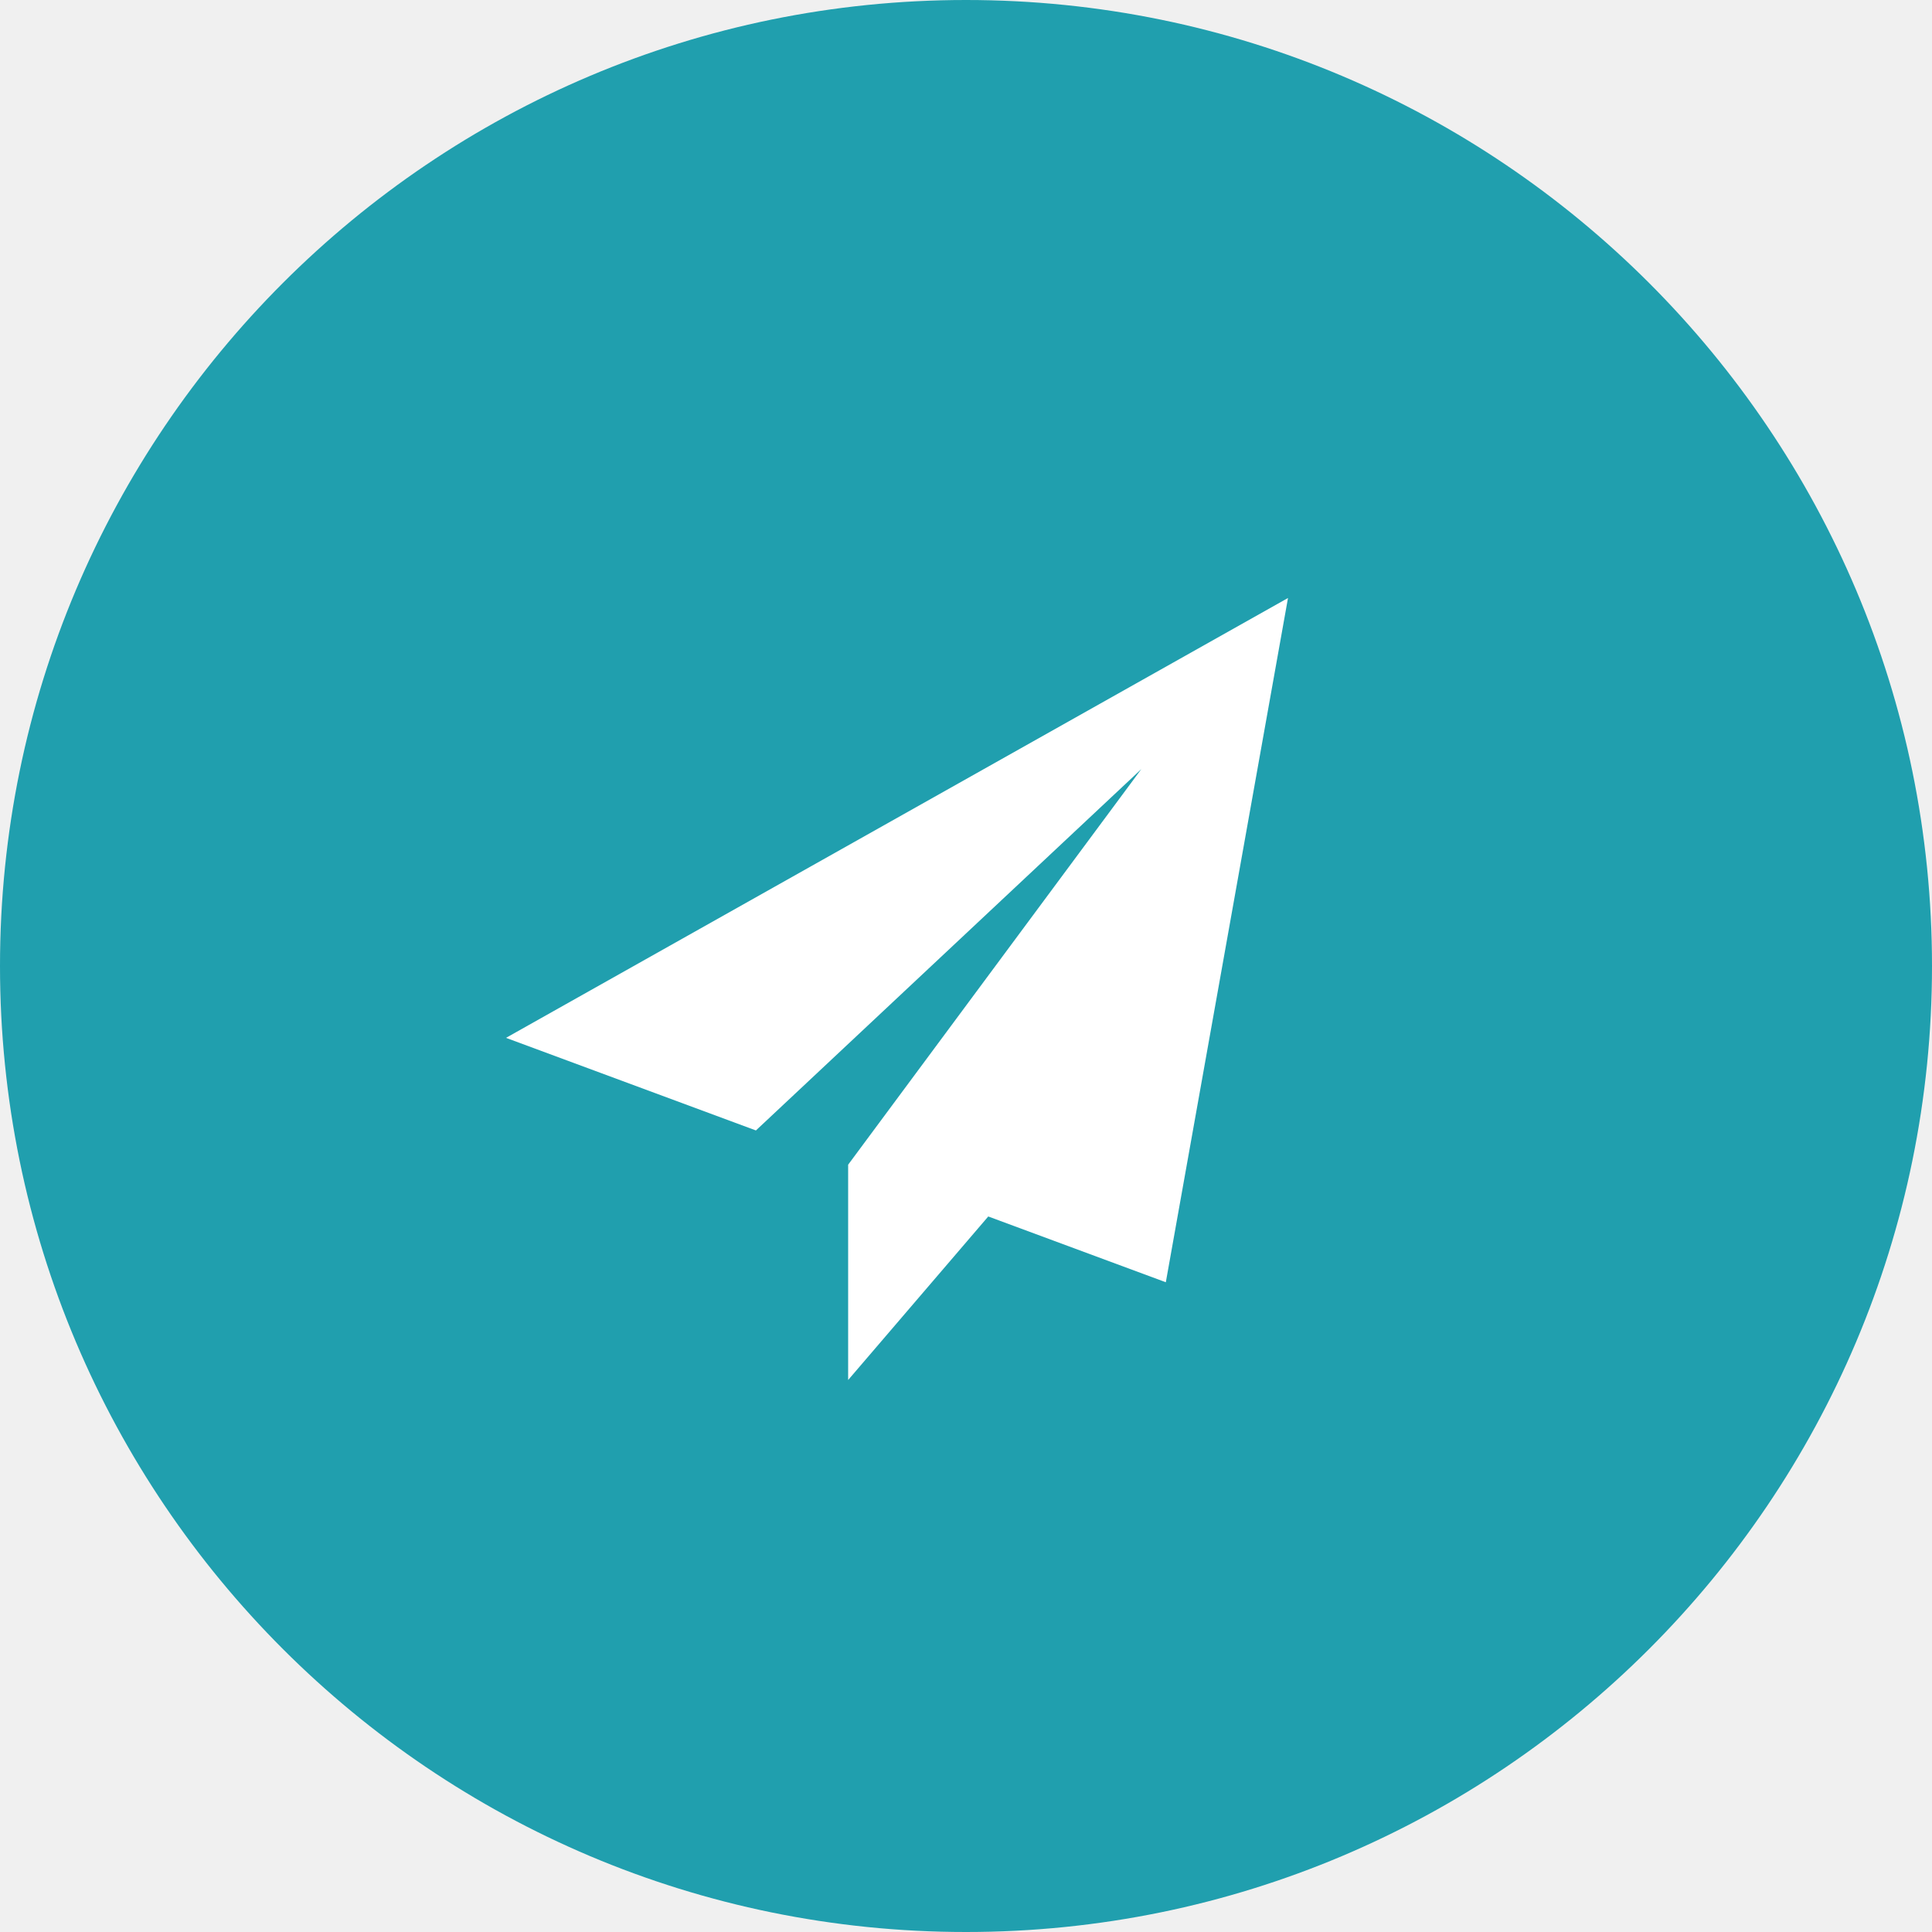
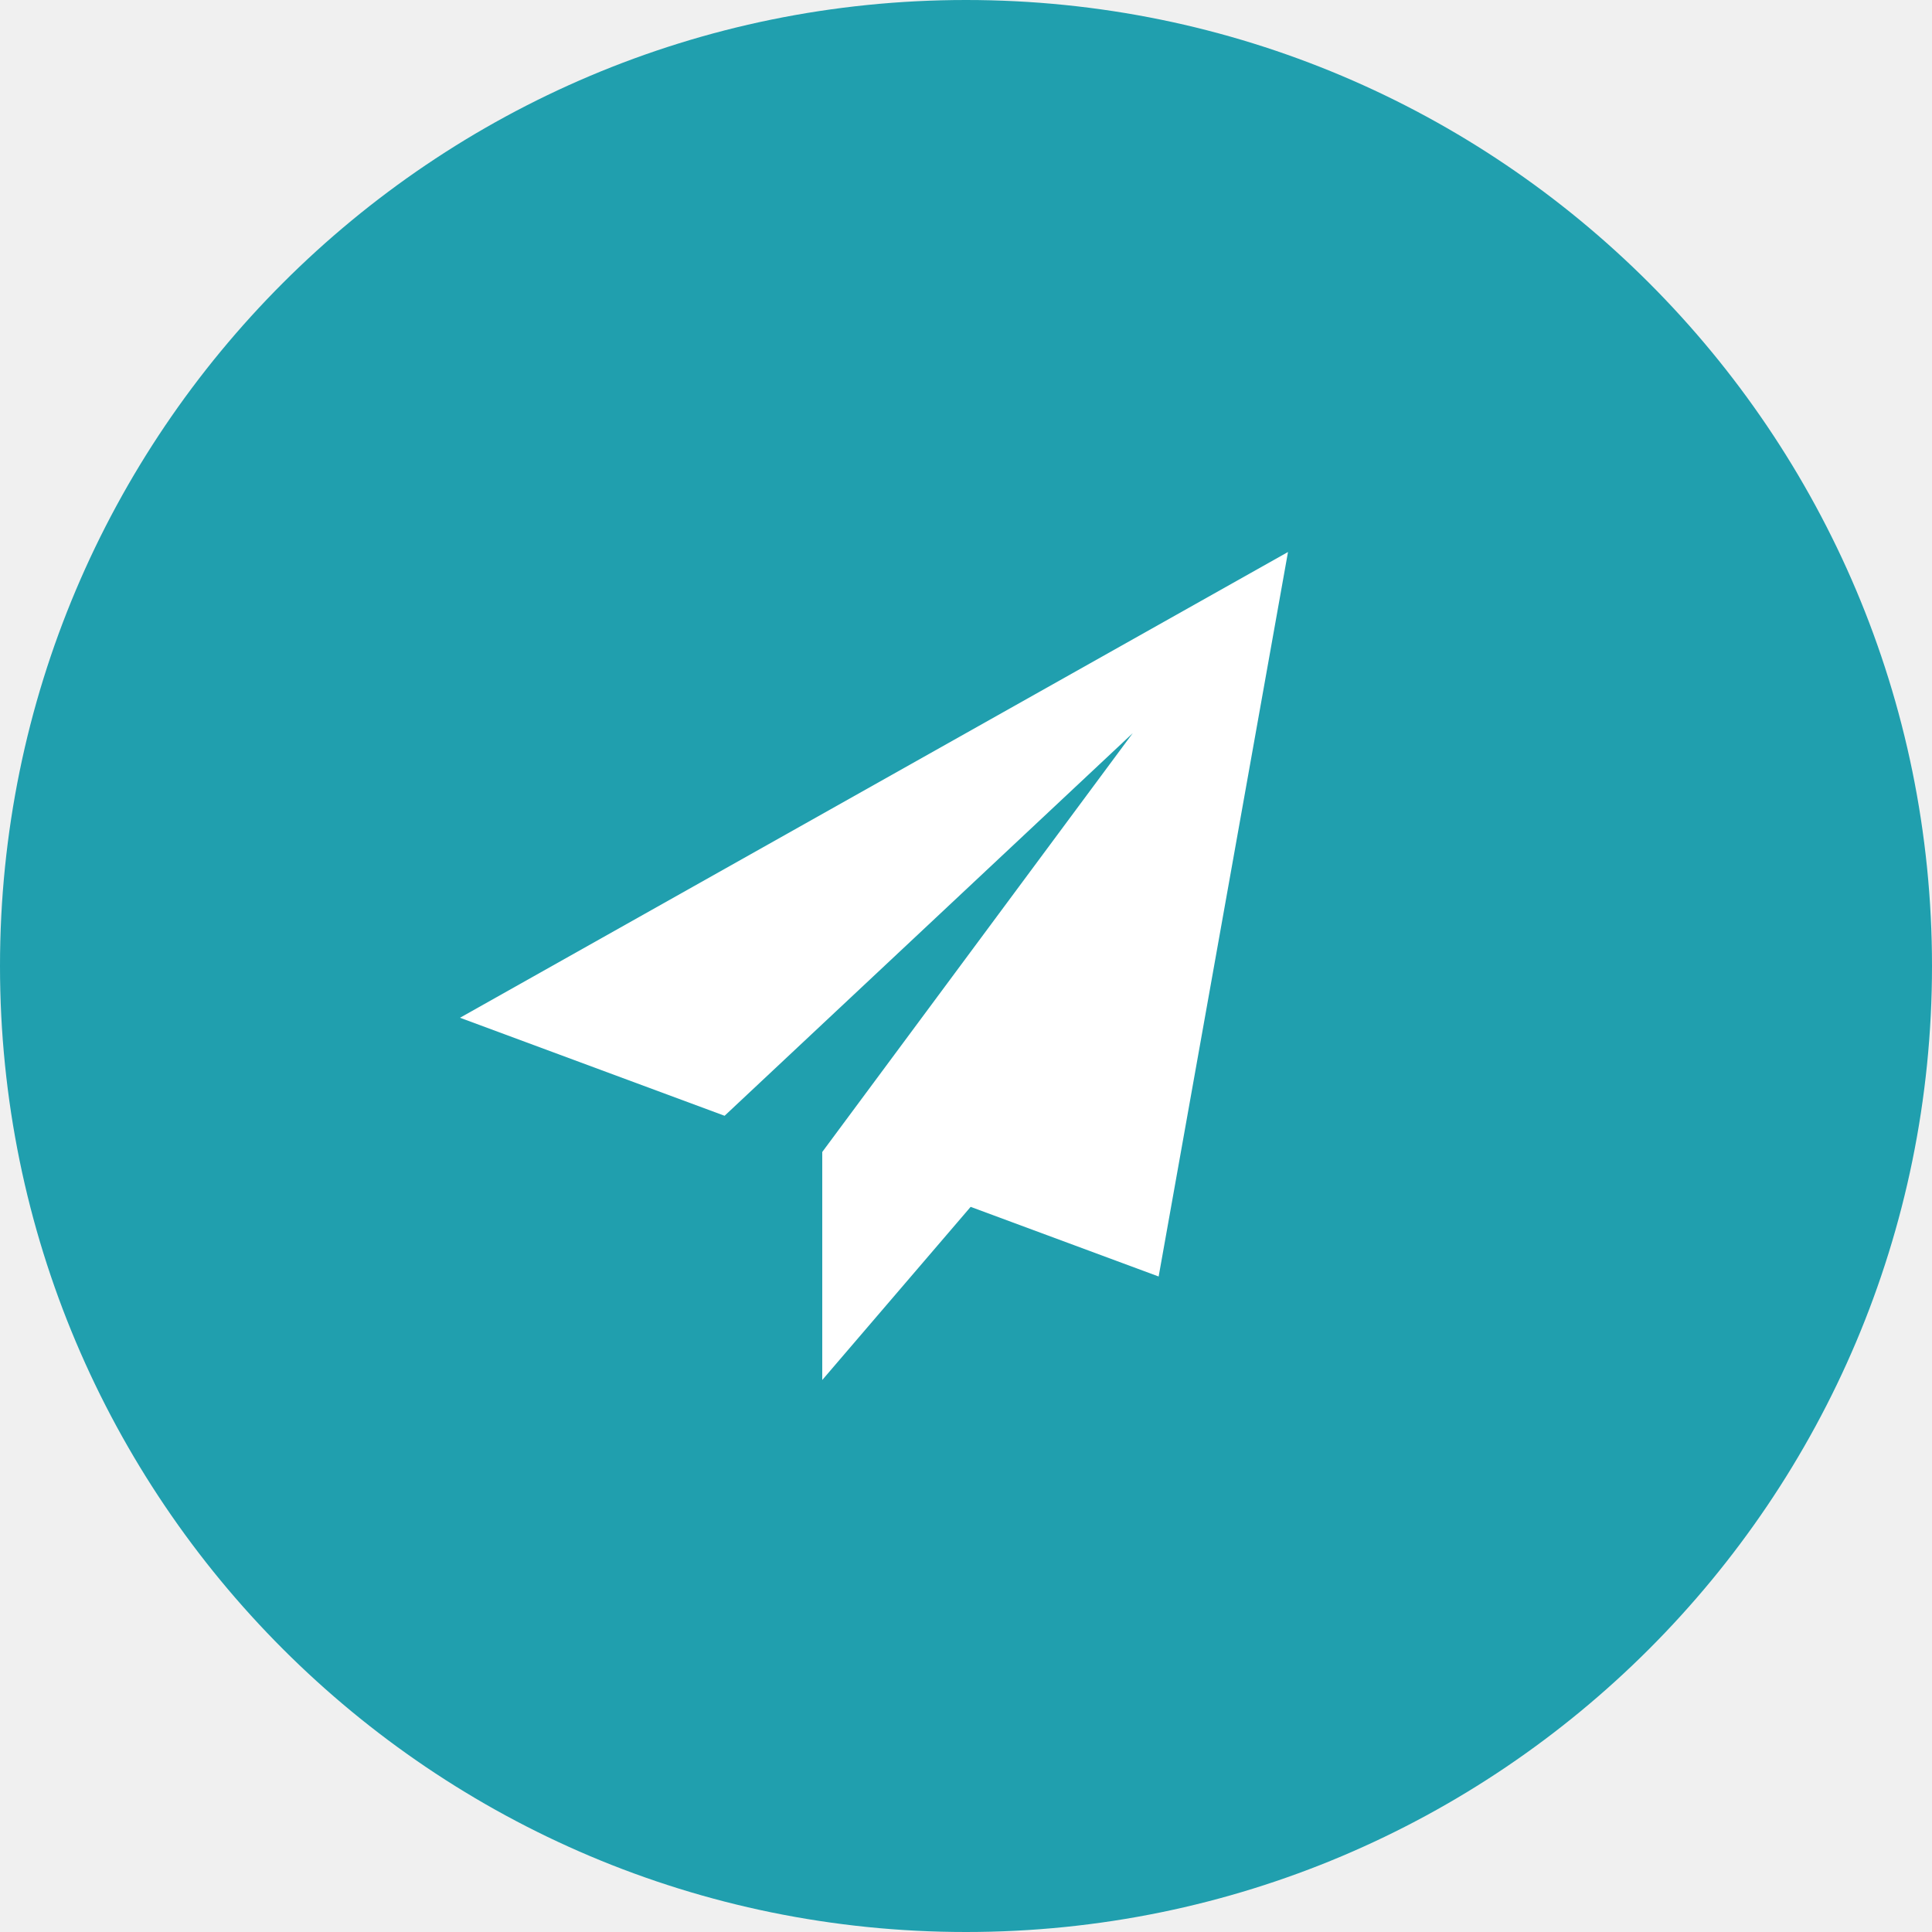
<svg xmlns="http://www.w3.org/2000/svg" width="42" height="42" viewBox="0 0 42 42" fill="none">
  <circle cx="21" cy="21" r="21" fill="#209FAE" />
-   <path d="M28 13L11 22.562L16.433 24.575L24.812 16.719L18.439 25.318L18.444 25.32L18.438 25.318V30L21.484 26.445L25.344 27.875L28 13Z" fill="white" />
+   <path d="M28 12L10 22.125L15.752 24.256L24.625 15.938L17.876 25.042L17.882 25.044L17.875 25.042V30L21.101 26.236L25.188 27.75L28 12Z" fill="white" />
</svg>
